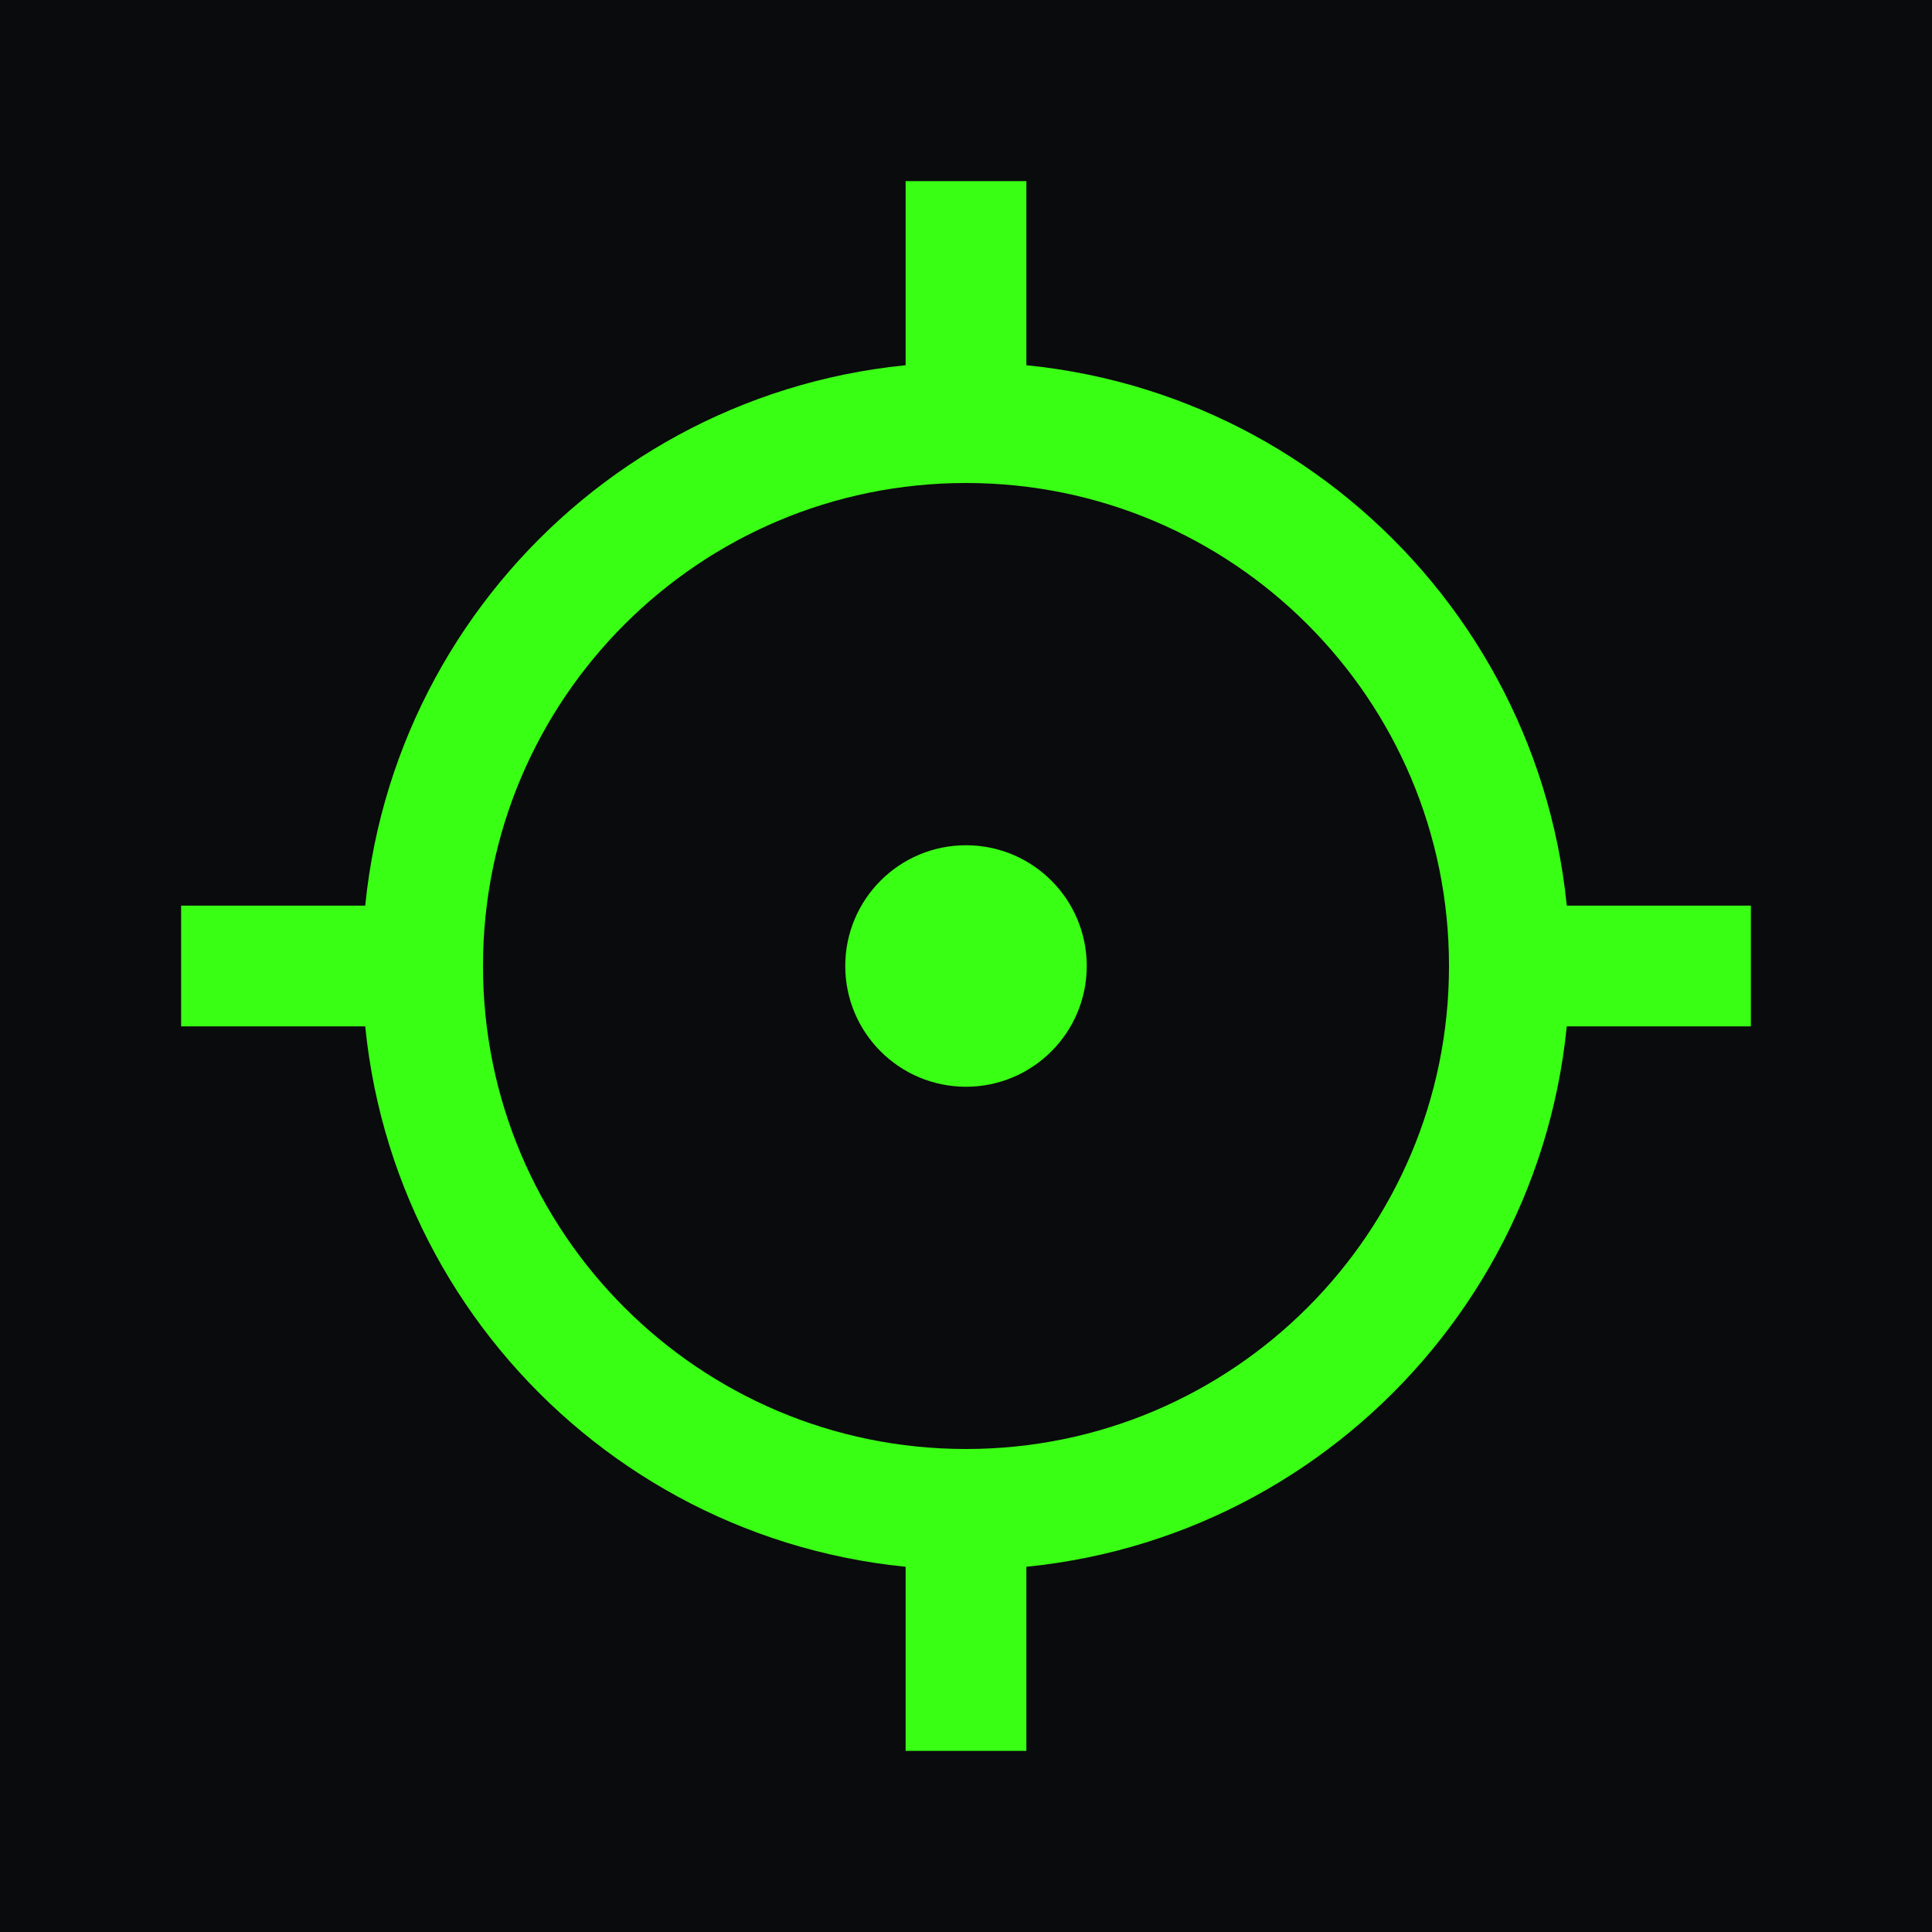
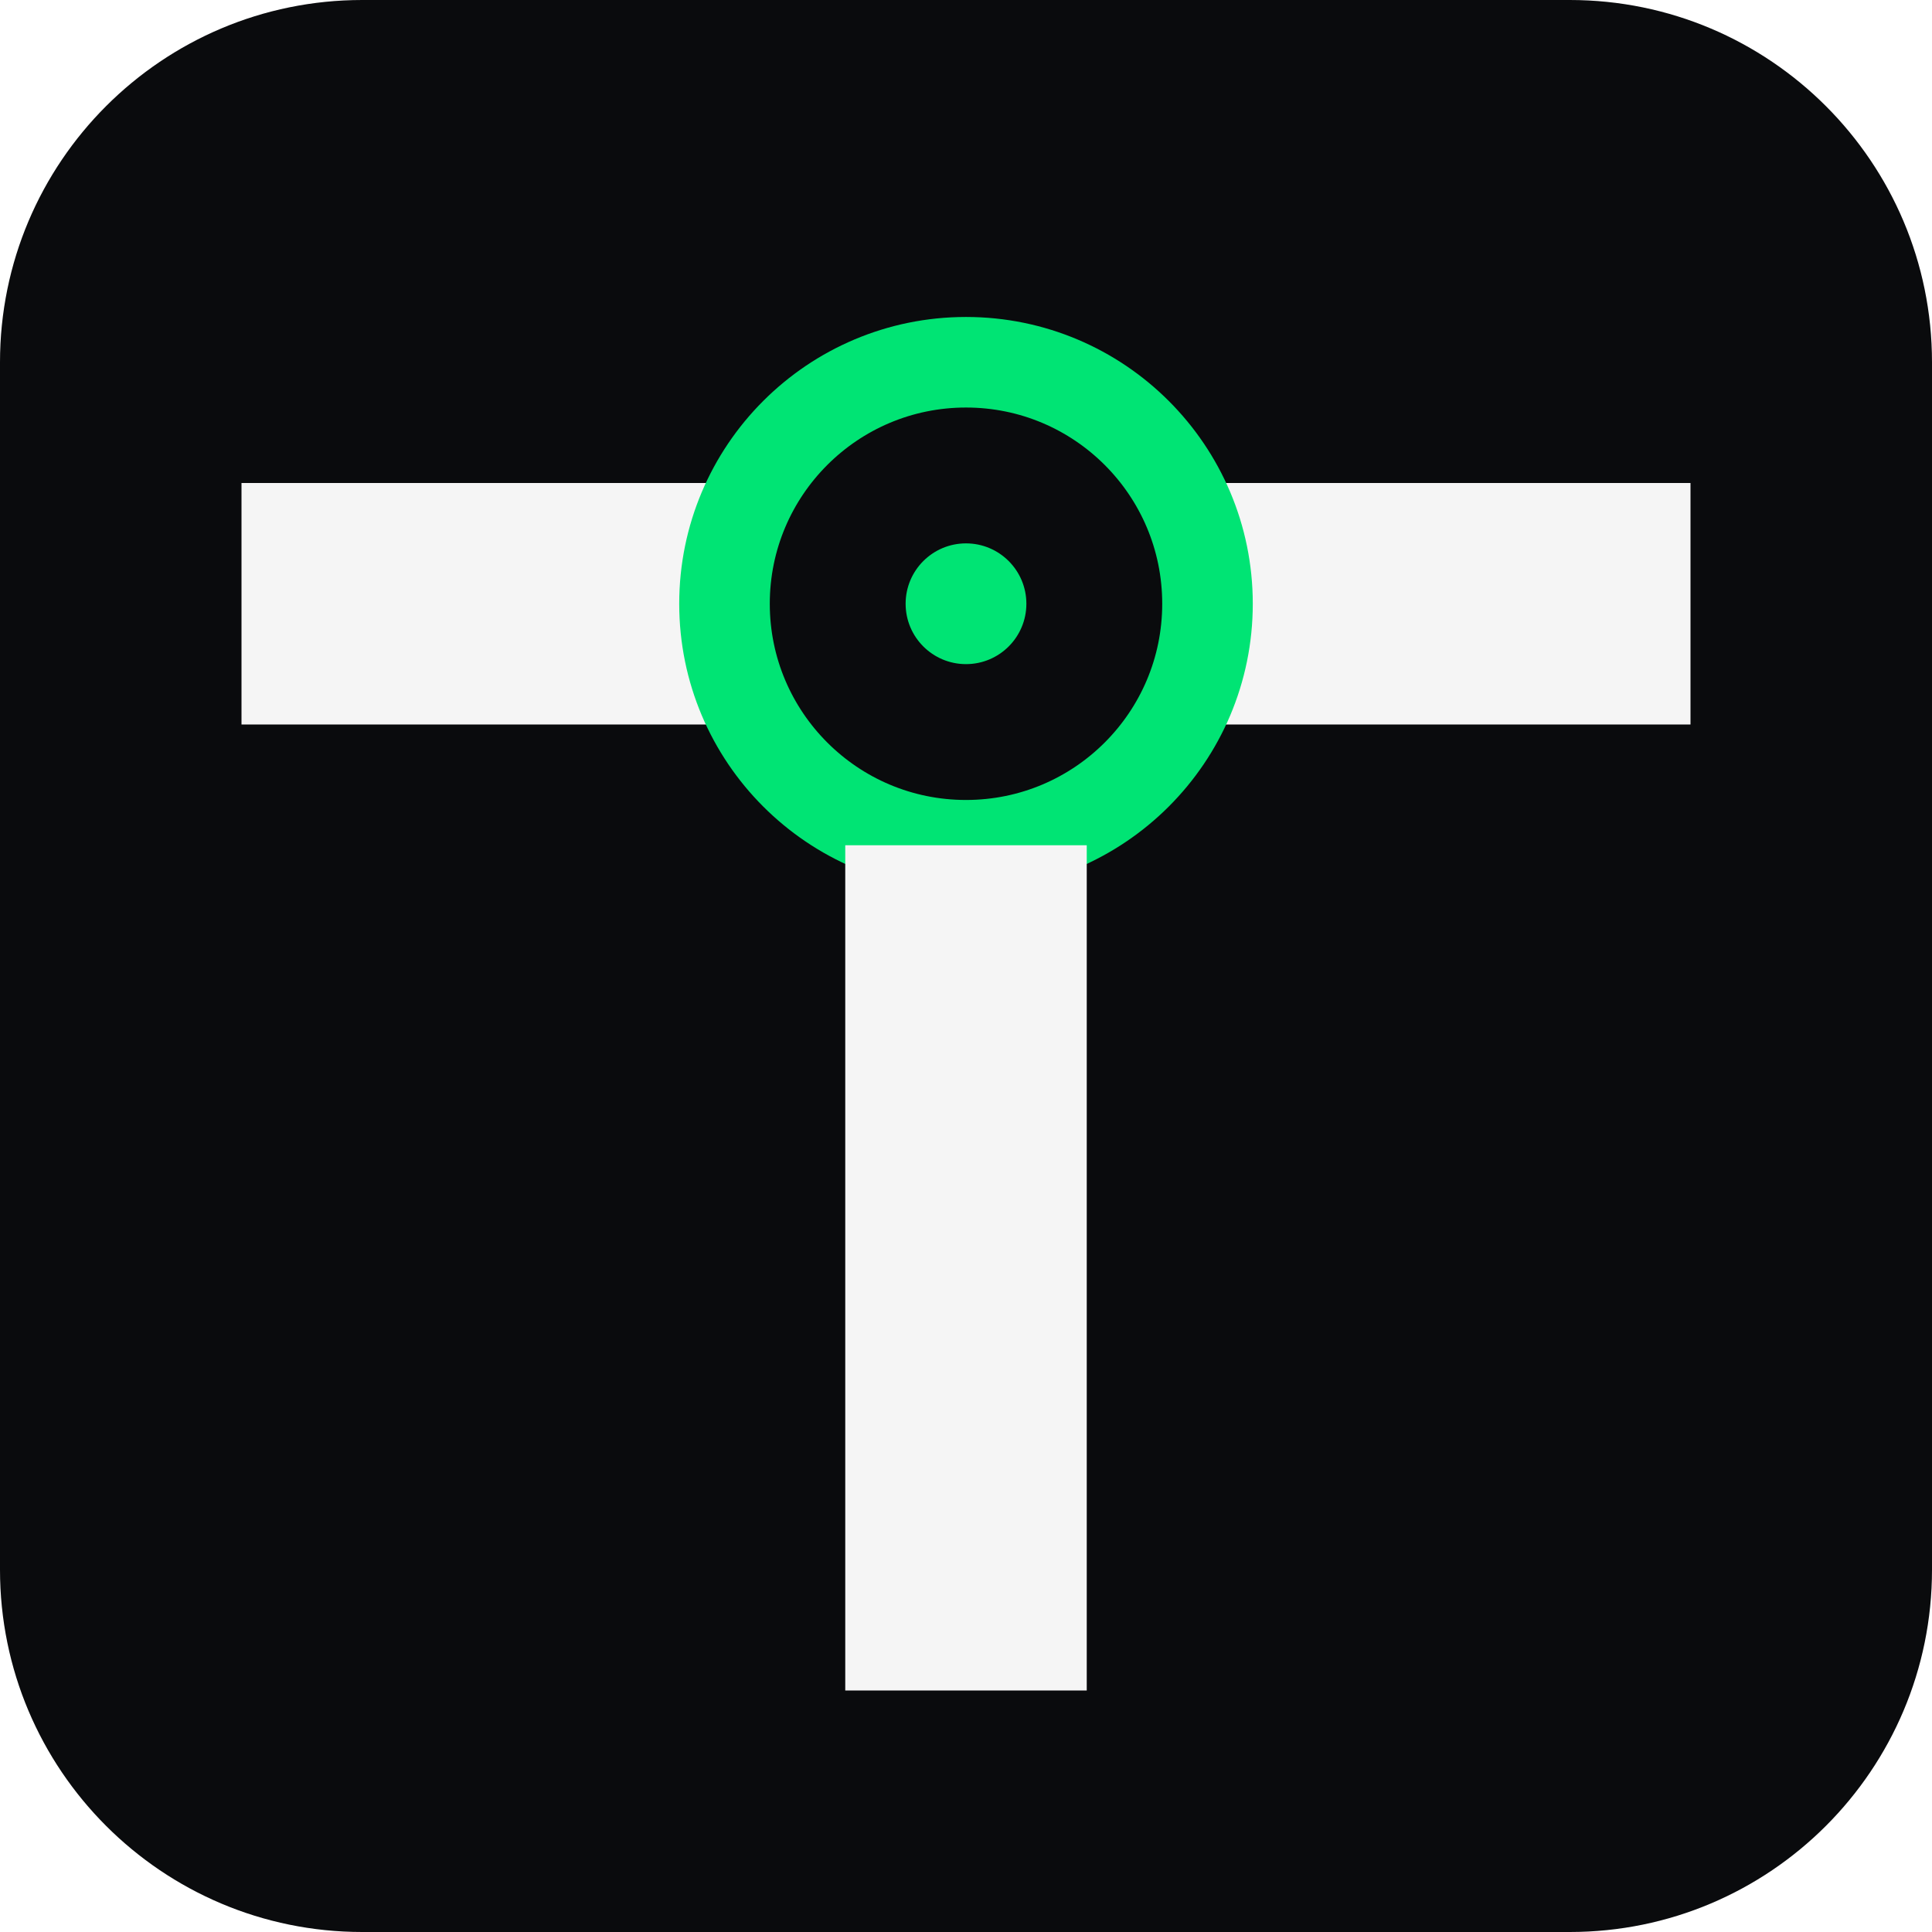
- <svg xmlns="http://www.w3.org/2000/svg" viewBox="0 0 32 32">
-   <rect width="32" height="32" fill="#0a0b0d" />
-   <circle cx="16" cy="16" r="9" fill="none" stroke="#39ff14" stroke-width="2" />
-   <circle cx="16" cy="16" r="2" fill="#39ff14" />
-   <line x1="16" y1="3" x2="16" y2="8" stroke="#39ff14" stroke-width="2" />
-   <line x1="16" y1="24" x2="16" y2="29" stroke="#39ff14" stroke-width="2" />
-   <line x1="3" y1="16" x2="8" y2="16" stroke="#39ff14" stroke-width="2" />
-   <line x1="24" y1="16" x2="29" y2="16" stroke="#39ff14" stroke-width="2" />
+ <svg xmlns="http://www.w3.org/2000/svg" viewBox="0 0 64 64">
+   <rect width="64" height="64" rx="12" fill="#0a0b0d" />
+   <rect x="8" y="16" width="16" height="8" fill="#f5f5f5" />
+   <rect x="40" y="16" width="16" height="8" fill="#f5f5f5" />
+   <circle cx="32" cy="20" r="8" fill="none" stroke="#00E474" stroke-width="3" />
+   <circle cx="32" cy="20" r="2" fill="#00E474" />
+   <rect x="28" y="28" width="8" height="28" fill="#f5f5f5" />
</svg>
